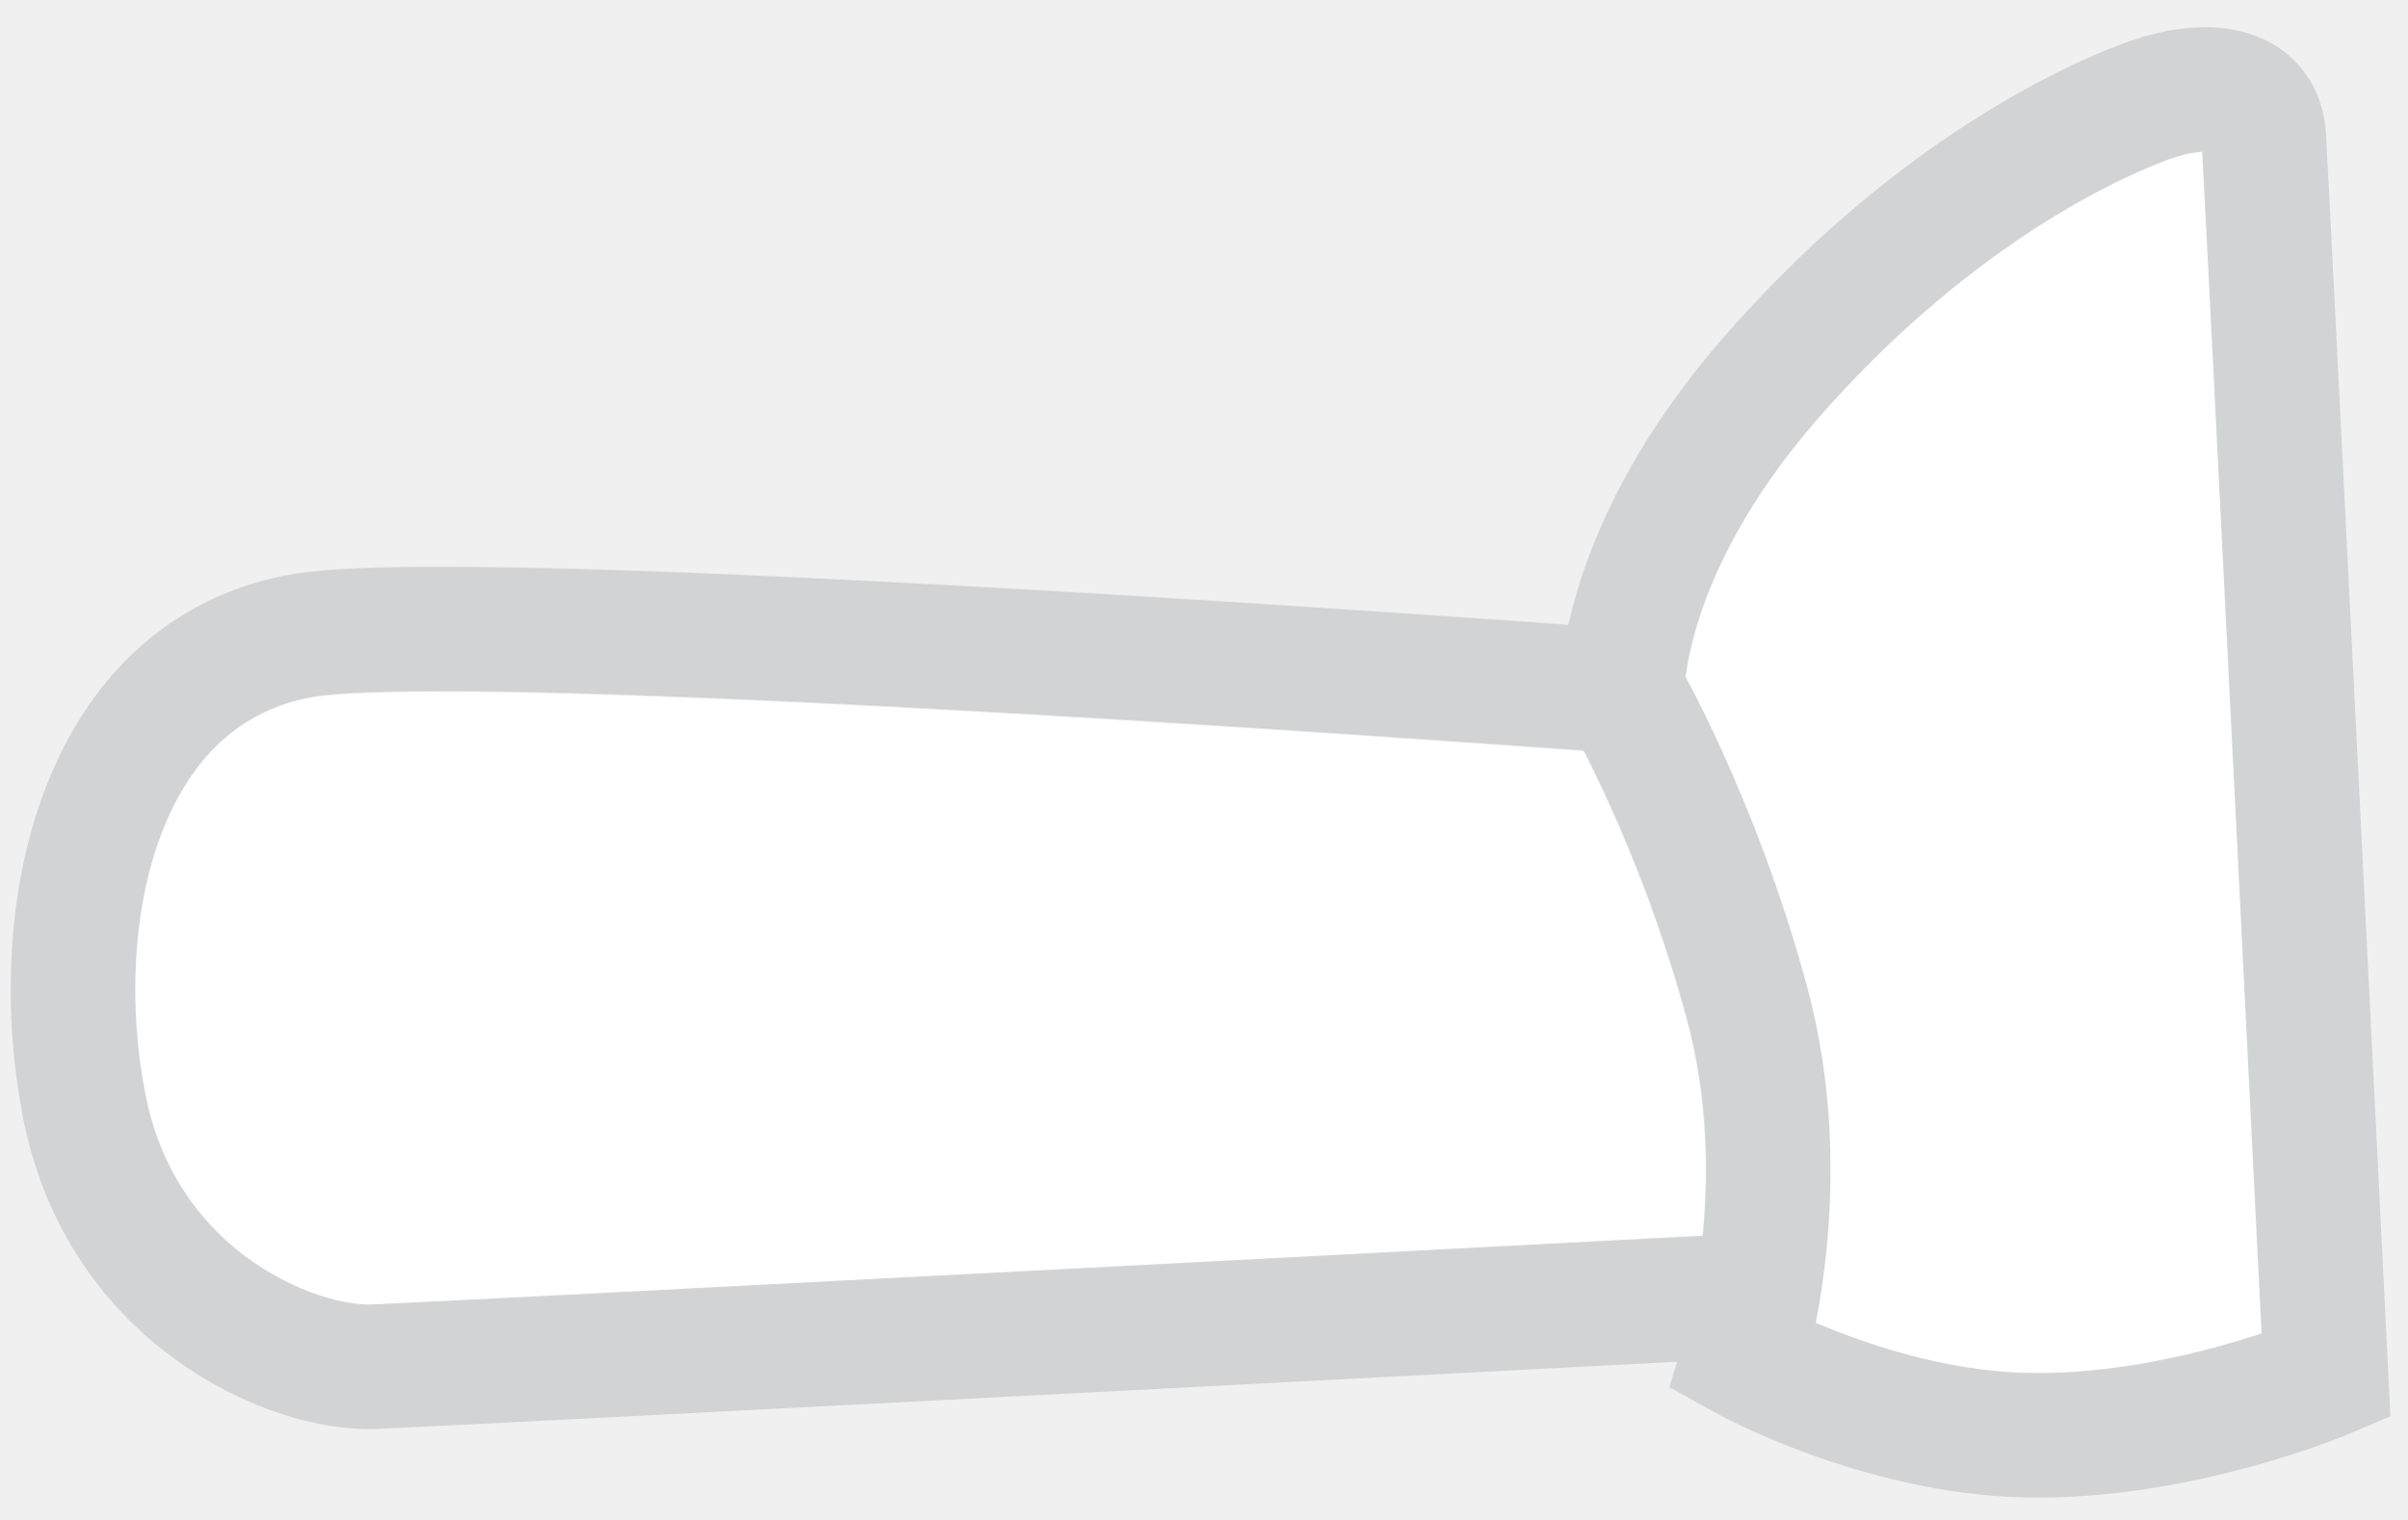
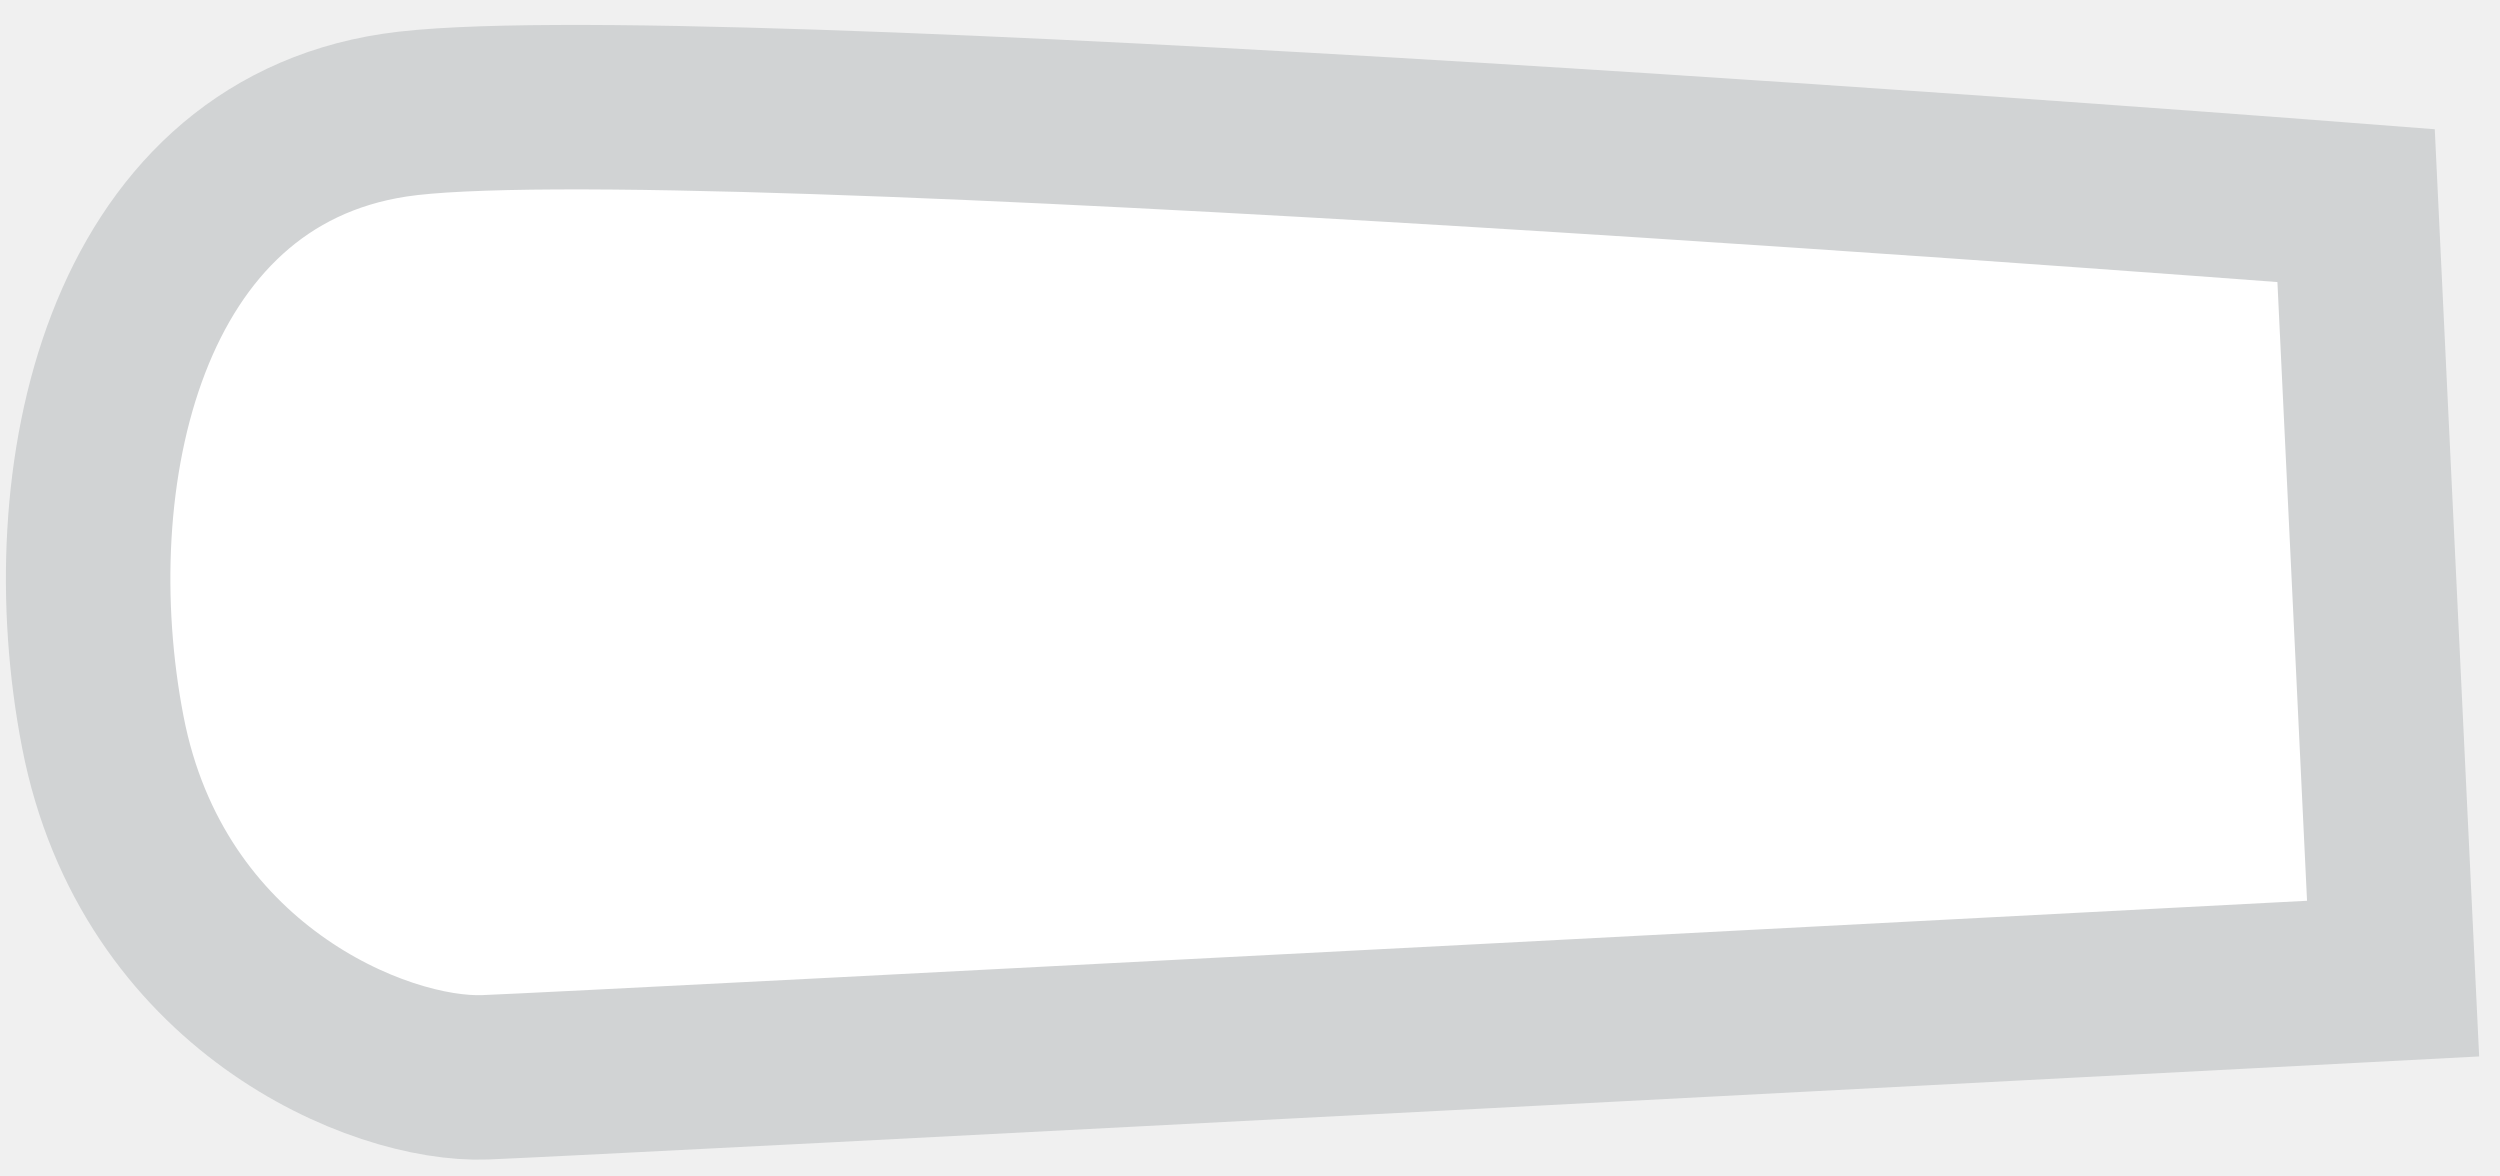
- <svg xmlns="http://www.w3.org/2000/svg" version="1.1" id="Layer_1" x="0px" y="0px" viewBox="0 0 77.3 48.8" style="enable-background:new 0 0 77.3 48.8;" xml:space="preserve">
+ <svg xmlns="http://www.w3.org/2000/svg" version="1.1" id="Layer_1" x="0px" y="0px" viewBox="0 0 60.8 28.6" style="enable-background:new 0 0 60.8 28.6;" xml:space="preserve">
  <style type="text/css">
	.st0{fill:#FFFFFF;stroke:#D1D3D4;stroke-width:4;stroke-miterlimit:10;}
</style>
-   <g>
-     <path class="st0" d="M58.4,41.5c0,0-43.8,2.3-46.4,2.4s-8.1-2.2-9.3-8.4s0.5-14,7.1-15.1c6.6-1,47.7,2.2,47.7,2.2L58.4,41.5z" />
-     <path class="st0" d="M74.7,44.2c0,0-4.7,2-9.6,1.9c-4.8-0.1-9.1-2.5-9.1-2.5s1.7-5.5,0.1-11.4c-1.6-5.9-4-10-4-10   s-0.1-4.5,4.8-10.1s9.8-8,11.9-8.8c2.1-0.8,3.8-0.5,3.9,1.1S74.7,44.2,74.7,44.2z" />
-   </g>
+   <path class="st0" d="M58.2,23.8c0,0-43.8,2.3-46.4,2.4s-8.1-2.2-9.3-8.4S3,3.8,9.6,2.8s47.7,2.2,47.7,2.2L58.2,23.8z" />
</svg>
